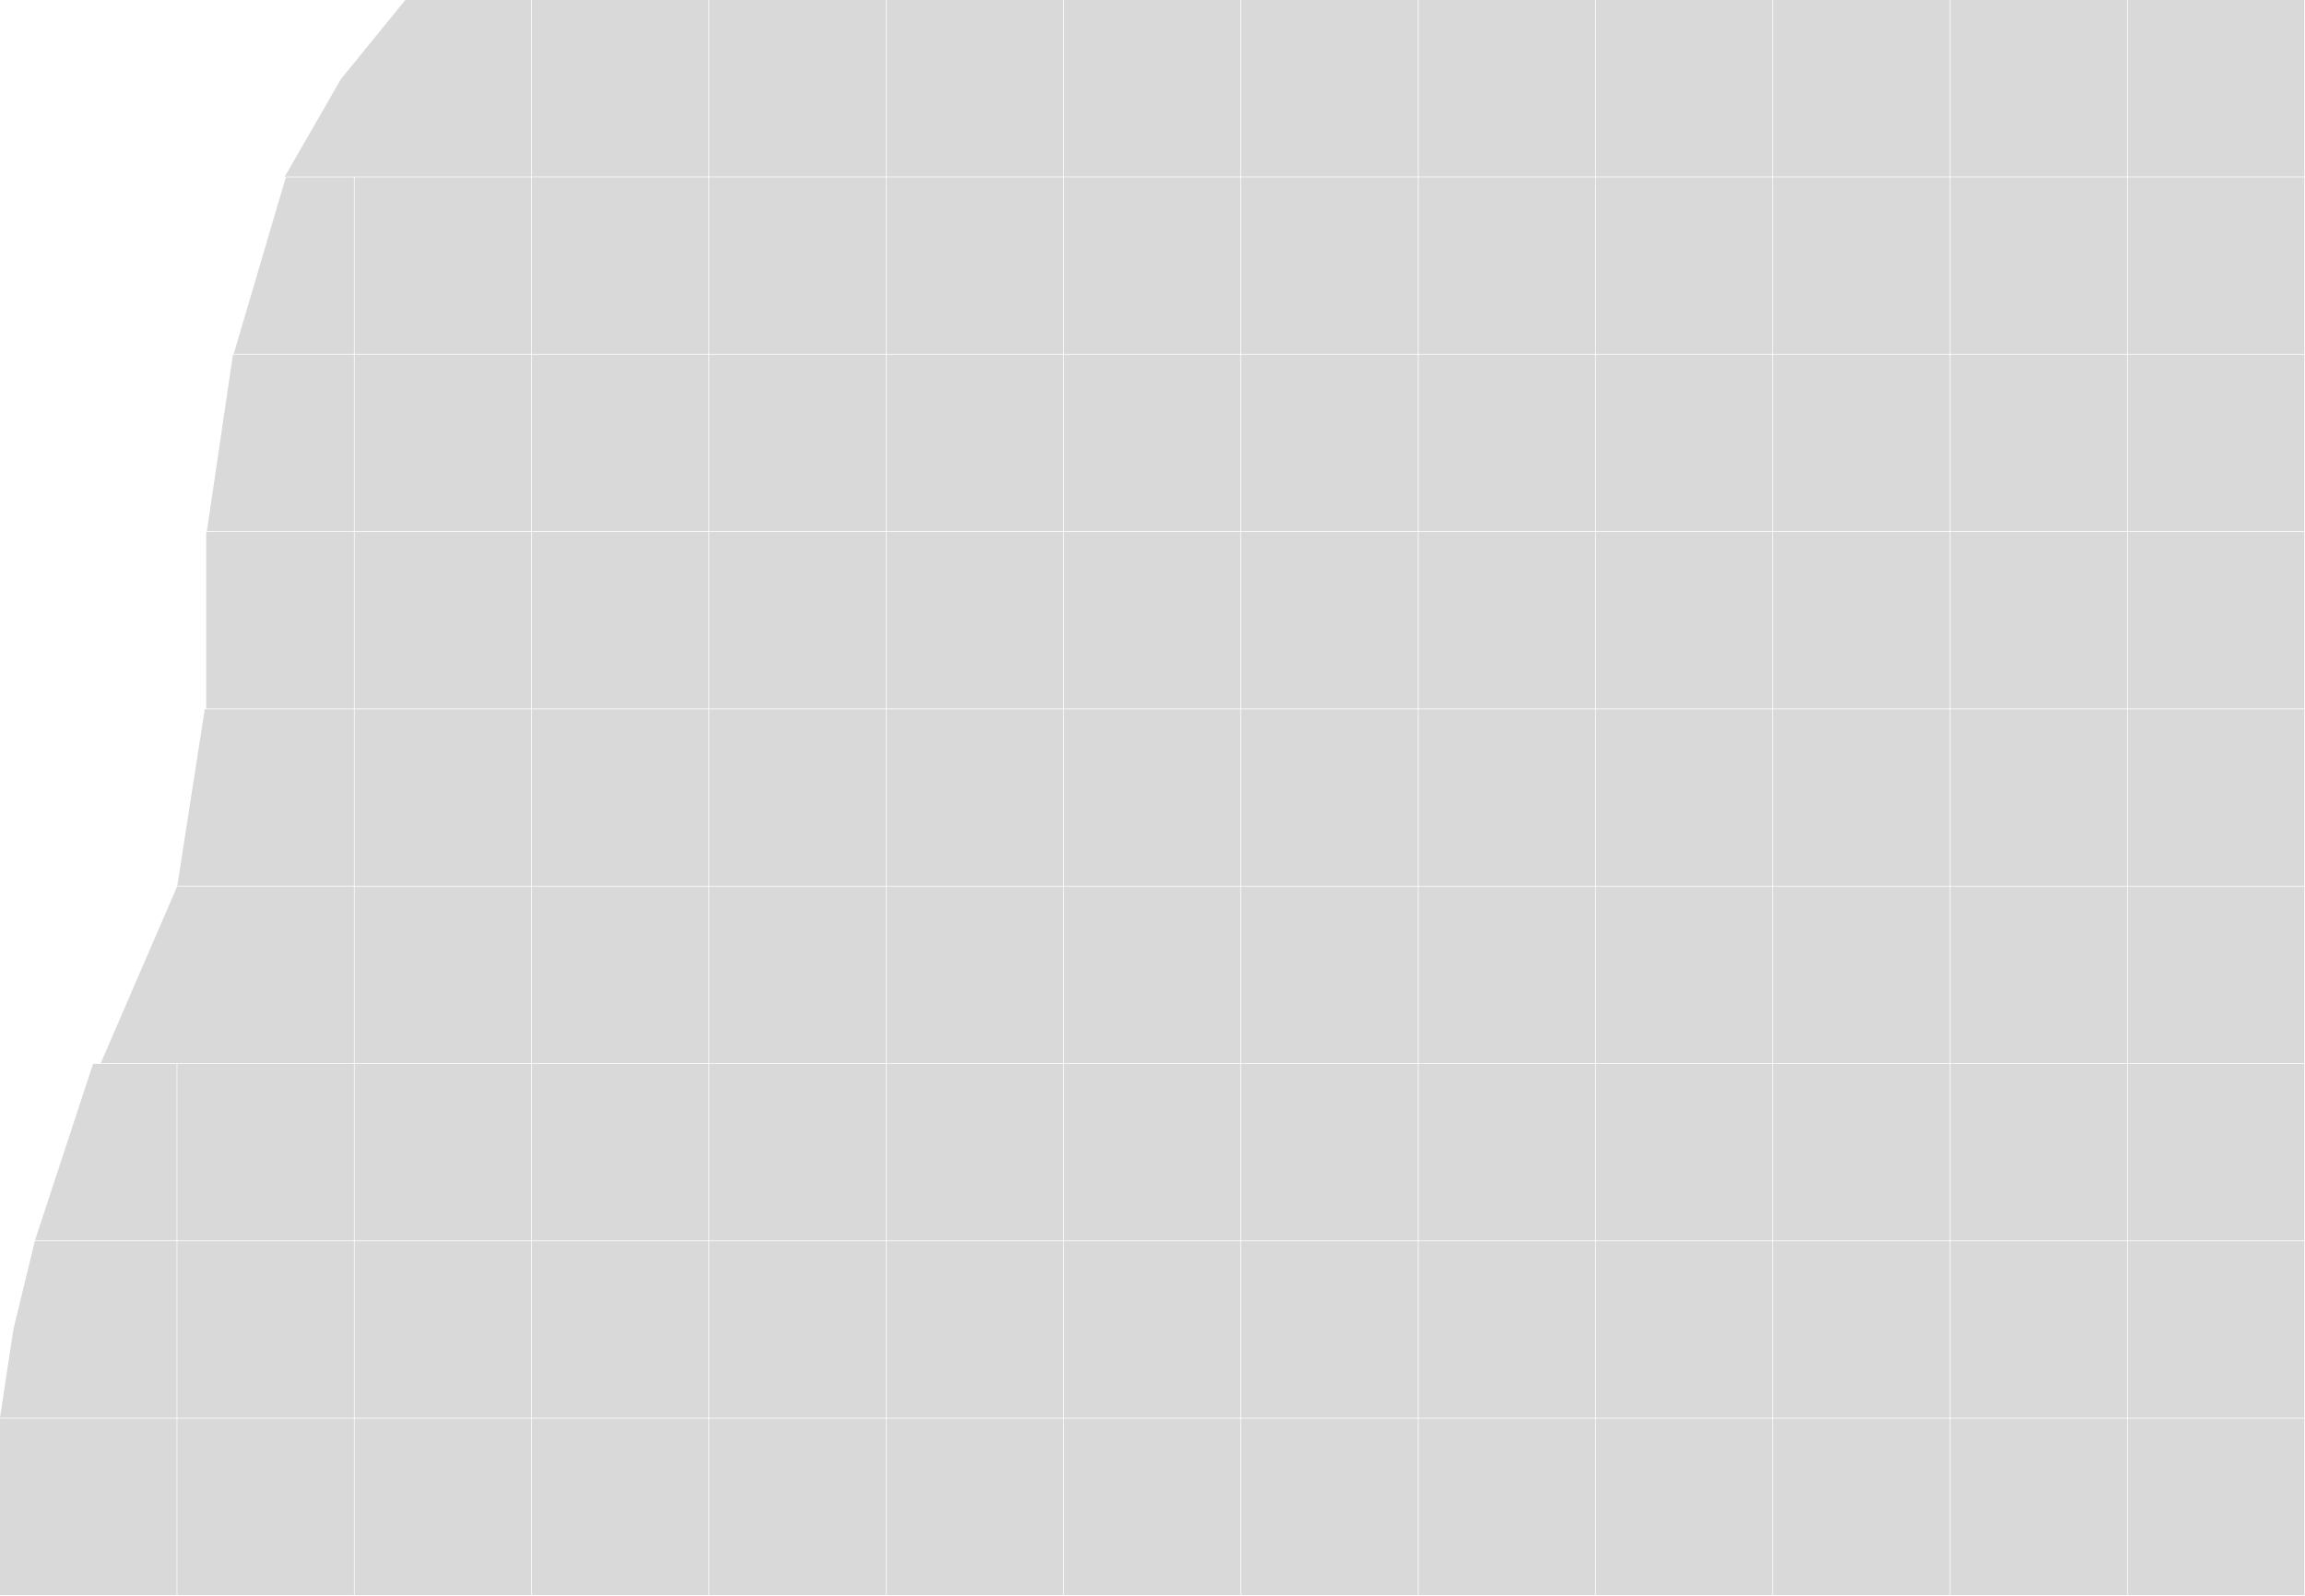
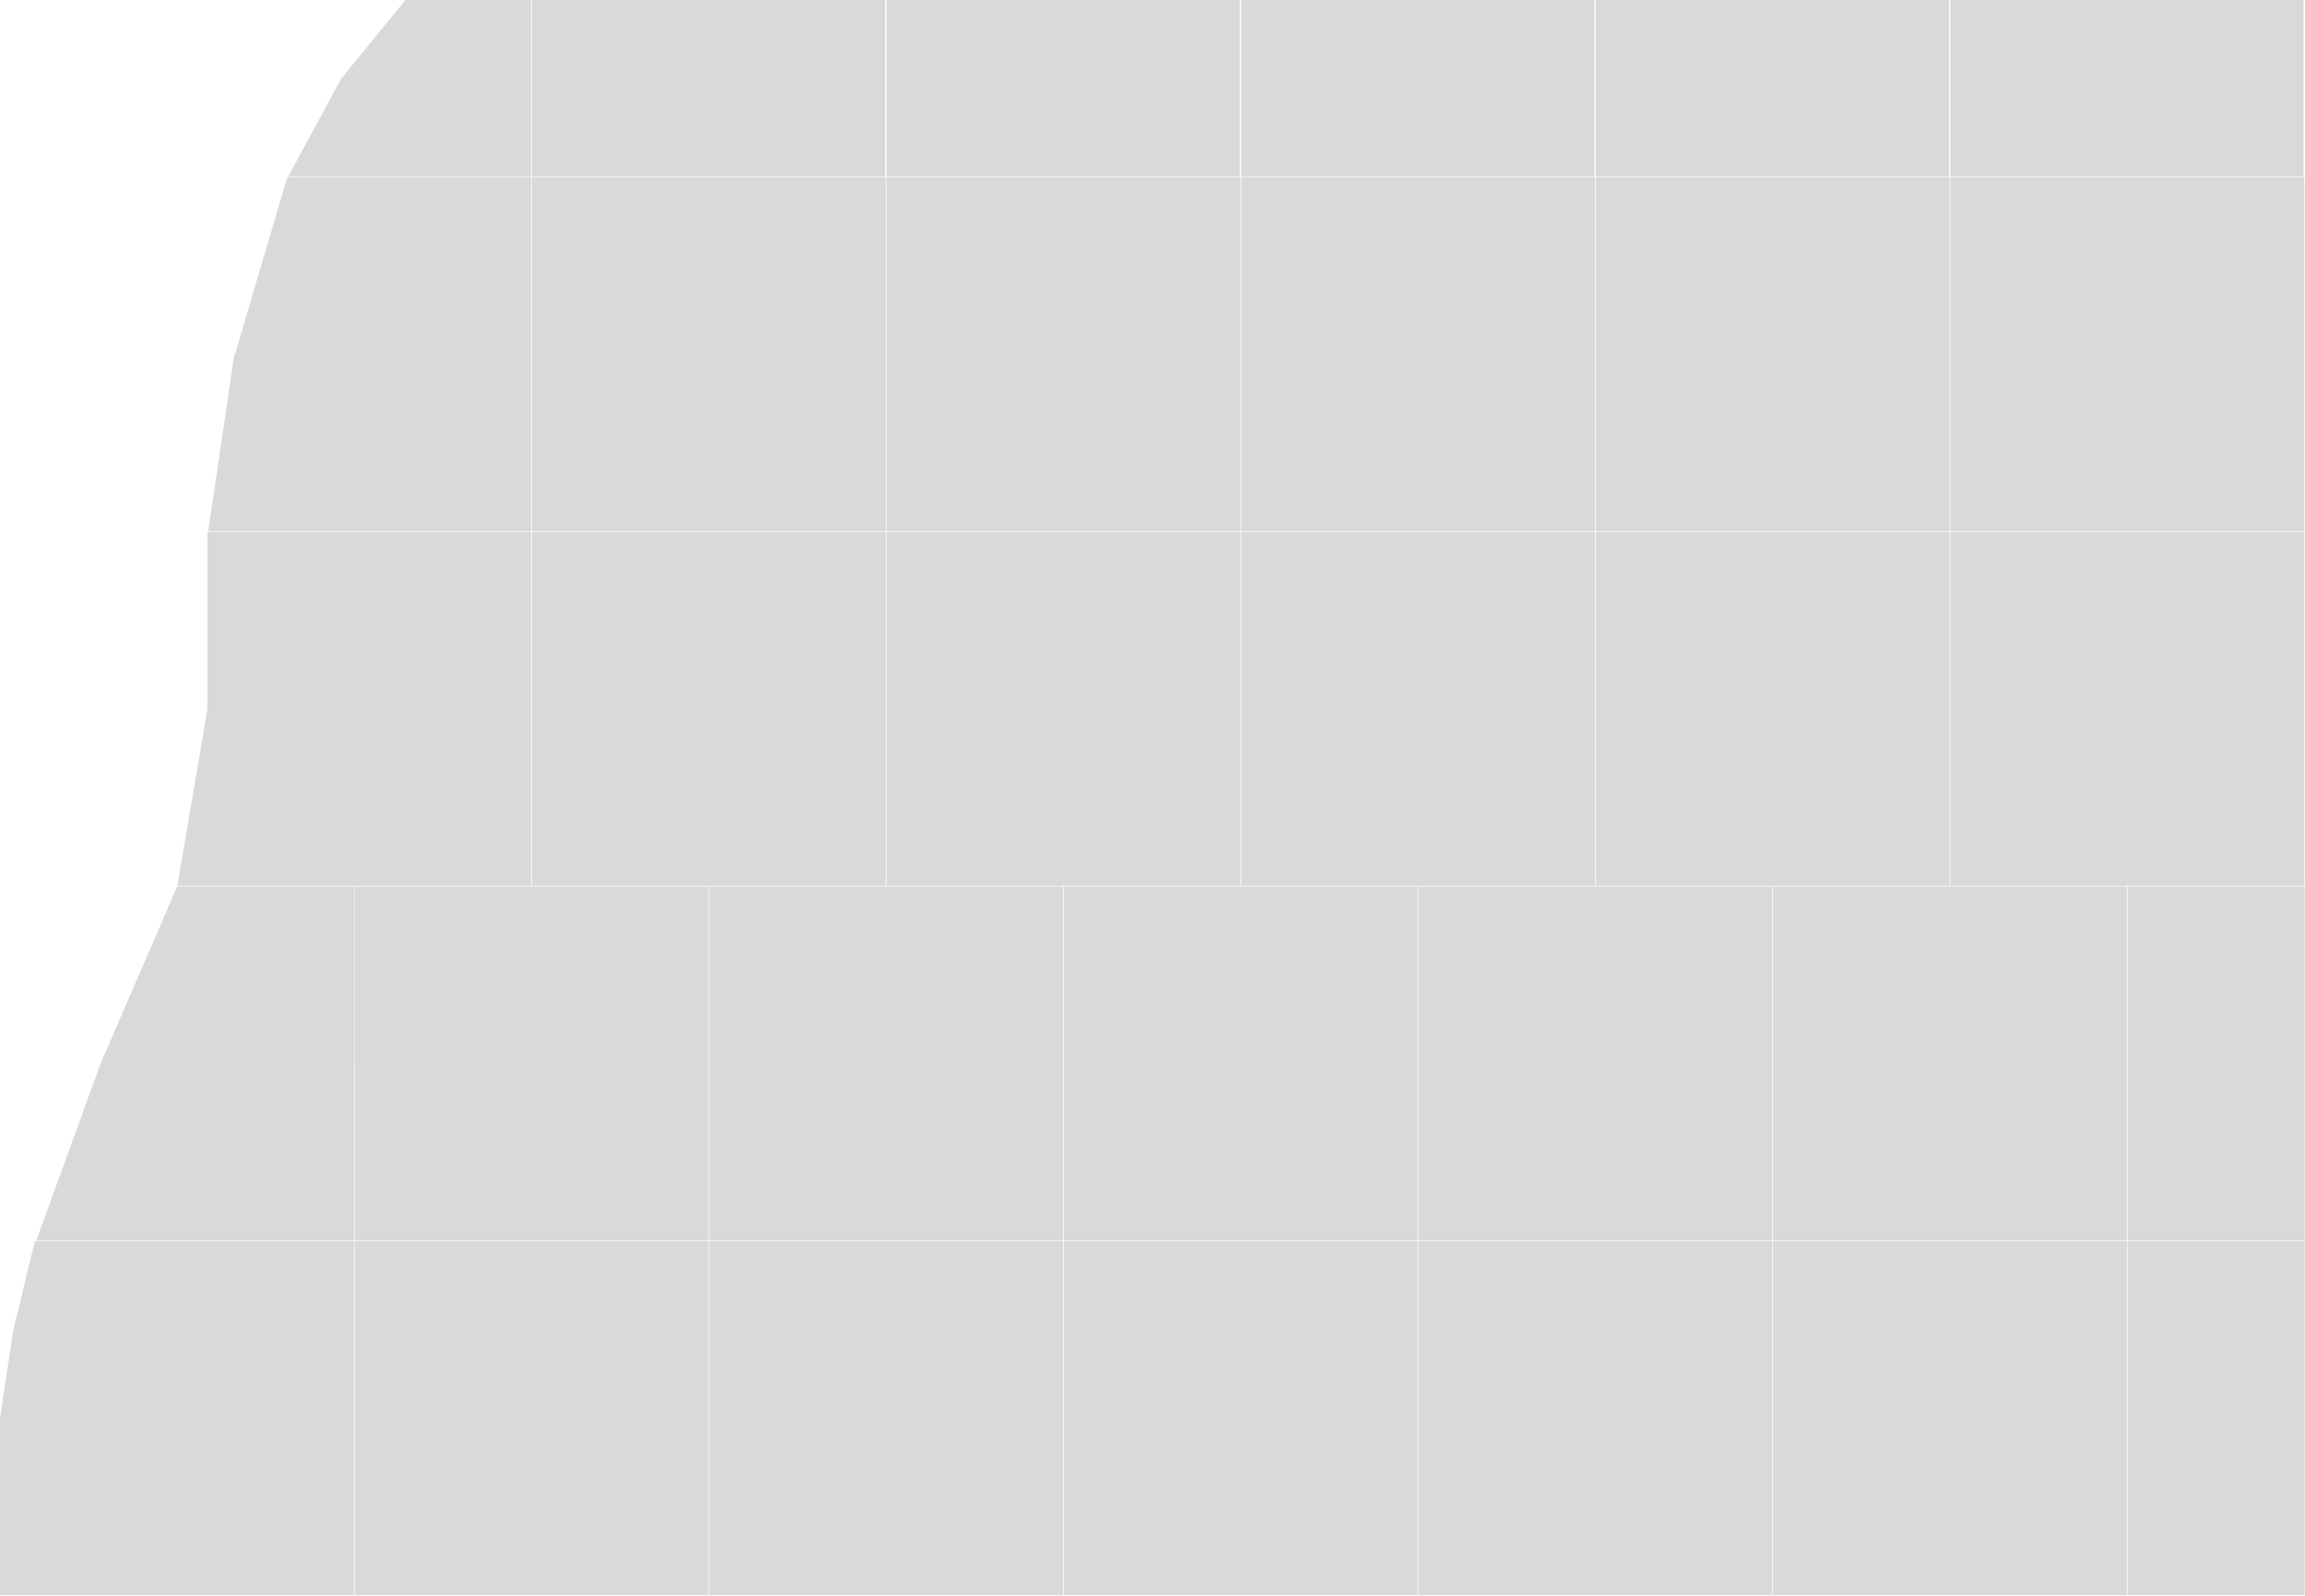
<svg xmlns="http://www.w3.org/2000/svg" width="1716" height="1188" viewBox="0 0 1716 1188" fill="none">
  <g id="mayabobo">
-     <path id="Rectangle 1" d="M0 1056H131.5V1187.5H0V1056Z" fill="#D9D9D9" />
-     <path id="Rectangle 2" d="M132 1056H263.5V1187.5H132V1056Z" fill="#D9D9D9" />
-     <path id="Rectangle 3" d="M264 1056H395.5V1187.5H264V1056Z" fill="#D9D9D9" />
-     <path id="Rectangle 4" d="M396 1056H527.5V1187.5H396V1056Z" fill="#D9D9D9" />
-     <path id="Rectangle 5" d="M528 1056H659.5V1187.5H528V1056Z" fill="#D9D9D9" />
-     <path id="Rectangle 6" d="M660 1056H791.5V1187.5H660V1056Z" fill="#D9D9D9" />
-     <path id="Rectangle 7" d="M792 1056H923.5V1187.5H792V1056Z" fill="#D9D9D9" />
-     <path id="Rectangle 8" d="M924 1056H1055.5V1187.5H924V1056Z" fill="#D9D9D9" />
-     <path id="Rectangle 9" d="M1056 1056H1187.5V1187.5H1056V1056Z" fill="#D9D9D9" />
-     <path id="Rectangle 10" d="M1188 1056H1319.5V1187.5H1188V1056Z" fill="#D9D9D9" />
-     <path id="Rectangle 11" d="M1320 1056H1451.5V1187.5H1320V1056Z" fill="#D9D9D9" />
-     <path id="Rectangle 12" d="M1452 1056H1583.5V1187.5H1452V1056Z" fill="#D9D9D9" />
-     <path id="Rectangle 13" d="M1584 1056H1715.5V1187.5H1584V1056Z" fill="#D9D9D9" />
-     <path id="Rectangle 14" d="M25.901 924H131.5V1055.5H0L9.962 989.75L25.901 924Z" fill="#D9D9D9" />
-     <path id="Rectangle 15" d="M132 924H263.5V1055.5H132V924Z" fill="#D9D9D9" />
-     <path id="Rectangle 16" d="M264 924H395.5V1055.5H264V924Z" fill="#D9D9D9" />
-     <path id="Rectangle 17" d="M396 924H527.5V1055.5H396V924Z" fill="#D9D9D9" />
-     <path id="Rectangle 18" d="M528 924H659.5V1055.5H528V924Z" fill="#D9D9D9" />
-     <path id="Rectangle 19" d="M660 924H791.5V1055.5H660V924Z" fill="#D9D9D9" />
-     <path id="Rectangle 20" d="M792 924H923.5V1055.5H792V924Z" fill="#D9D9D9" />
-     <path id="Rectangle 21" d="M924 924H1055.5V1055.5H924V924Z" fill="#D9D9D9" />
-     <path id="Rectangle 22" d="M1056 924H1187.5V1055.5H1056V924Z" fill="#D9D9D9" />
-     <path id="Rectangle 23" d="M1188 924H1319.5V1055.5H1188V924Z" fill="#D9D9D9" />
-     <path id="Rectangle 24" d="M1320 924H1451.5V1055.5H1320V924Z" fill="#D9D9D9" />
-     <path id="Rectangle 25" d="M1452 924H1583.5V1055.5H1452V924Z" fill="#D9D9D9" />
-     <path id="Rectangle 26" d="M1584 924H1715.5V1055.5H1584V924Z" fill="#D9D9D9" />
-     <path id="Rectangle 27" d="M69.295 792H131.5V923.5H26L69.295 792Z" fill="#D9D9D9" />
-     <path id="Rectangle 28" d="M132 792H263.5V923.5H132V792Z" fill="#D9D9D9" />
-     <path id="Rectangle 29" d="M264 792H395.5V923.5H264V792Z" fill="#D9D9D9" />
-     <path id="Rectangle 30" d="M396 792H527.5V923.5H396V792Z" fill="#D9D9D9" />
-     <path id="Rectangle 31" d="M528 792H659.5V923.5H528V792Z" fill="#D9D9D9" />
-     <path id="Rectangle 32" d="M660 792H791.5V923.5H660V792Z" fill="#D9D9D9" />
-     <path id="Rectangle 33" d="M792 792H923.5V923.5H792V792Z" fill="#D9D9D9" />
-     <path id="Rectangle 34" d="M924 792H1055.5V923.5H924V792Z" fill="#D9D9D9" />
-     <path id="Rectangle 35" d="M1056 792H1187.5V923.5H1056V792Z" fill="#D9D9D9" />
-     <path id="Rectangle 36" d="M1188 792H1319.5V923.5H1188V792Z" fill="#D9D9D9" />
-     <path id="Rectangle 37" d="M1320 792H1451.5V923.5H1320V792Z" fill="#D9D9D9" />
-     <path id="Rectangle 38" d="M1452 792H1583.5V923.5H1452V792Z" fill="#D9D9D9" />
-     <path id="Rectangle 39" d="M1584 792H1715.5V923.5H1584V792Z" fill="#D9D9D9" />
-     <path id="Rectangle 40" d="M131.849 660H263.5V791.5H75L131.849 660Z" fill="#D9D9D9" />
-     <path id="Rectangle 41" d="M264 660H395.5V791.5H264V660Z" fill="#D9D9D9" />
-     <path id="Rectangle 42" d="M396 660H527.5V791.5H396V660Z" fill="#D9D9D9" />
-     <path id="Rectangle 43" d="M528 660H659.5V791.5H528V660Z" fill="#D9D9D9" />
-     <path id="Rectangle 44" d="M660 660H791.5V791.5H660V660Z" fill="#D9D9D9" />
-     <path id="Rectangle 45" d="M792 660H923.5V791.5H792V660Z" fill="#D9D9D9" />
-     <path id="Rectangle 46" d="M924 660H1055.5V791.5H924V660Z" fill="#D9D9D9" />
-     <path id="Rectangle 47" d="M1056 660H1187.5V791.5H1056V660Z" fill="#D9D9D9" />
-     <path id="Rectangle 48" d="M1188 660H1319.5V791.5H1188V660Z" fill="#D9D9D9" />
-     <path id="Rectangle 49" d="M1320 660H1451.5V791.5H1320V660Z" fill="#D9D9D9" />
-     <path id="Rectangle 50" d="M1452 660H1583.5V791.5H1452V660Z" fill="#D9D9D9" />
-     <path id="Rectangle 51" d="M1584 660H1715.5V791.5H1584V660Z" fill="#D9D9D9" />
-     <path id="Rectangle 52" d="M152.422 528H263.5V659.5H132L152.422 528Z" fill="#D9D9D9" />
-     <path id="Rectangle 53" d="M264 528H395.5V659.5H264V528Z" fill="#D9D9D9" />
-     <path id="Rectangle 54" d="M396 528H527.5V659.5H396V528Z" fill="#D9D9D9" />
-     <path id="Rectangle 55" d="M528 528H659.5V659.5H528V528Z" fill="#D9D9D9" />
-     <path id="Rectangle 56" d="M660 528H791.5V659.5H660V528Z" fill="#D9D9D9" />
-     <path id="Rectangle 57" d="M792 528H923.5V659.5H792V528Z" fill="#D9D9D9" />
-     <path id="Rectangle 58" d="M924 528H1055.5V659.5H924V528Z" fill="#D9D9D9" />
-     <path id="Rectangle 59" d="M1056 528H1187.5V659.5H1056V528Z" fill="#D9D9D9" />
-     <path id="Rectangle 60" d="M1188 528H1319.5V659.5H1188V528Z" fill="#D9D9D9" />
-     <path id="Rectangle 61" d="M1320 528H1451.5V659.5H1320V528Z" fill="#D9D9D9" />
-     <path id="Rectangle 62" d="M1452 528H1583.5V659.5H1452V528Z" fill="#D9D9D9" />
-     <path id="Rectangle 63" d="M1584 528H1715.5V659.5H1584V528Z" fill="#D9D9D9" />
-     <path id="Rectangle 64" d="M153.5 396H263.5V527.5H153.5V396Z" fill="#D9D9D9" />
-     <path id="Rectangle 65" d="M264 396H395.5V527.5H264V396Z" fill="#D9D9D9" />
-     <path id="Rectangle 66" d="M396 396H527.5V527.5H396V396Z" fill="#D9D9D9" />
-     <path id="Rectangle 67" d="M528 396H659.5V527.5H528V396Z" fill="#D9D9D9" />
-     <path id="Rectangle 68" d="M660 396H791.5V527.5H660V396Z" fill="#D9D9D9" />
-     <path id="Rectangle 69" d="M792 396H923.5V527.5H792V396Z" fill="#D9D9D9" />
-     <path id="Rectangle 70" d="M924 396H1055.5V527.5H924V396Z" fill="#D9D9D9" />
-     <path id="Rectangle 71" d="M1056 396H1187.5V527.5H1056V396Z" fill="#D9D9D9" />
-     <path id="Rectangle 72" d="M1188 396H1319.5V527.5H1188V396Z" fill="#D9D9D9" />
-     <path id="Rectangle 73" d="M1320 396H1451.5V527.5H1320V396Z" fill="#D9D9D9" />
-     <path id="Rectangle 74" d="M1452 396H1583.5V527.5H1452V396Z" fill="#D9D9D9" />
-     <path id="Rectangle 75" d="M1584 396H1715.5V527.5H1584V396Z" fill="#D9D9D9" />
-     <path id="Rectangle 76" d="M173.411 264H263.5V395.5H154L173.411 264Z" fill="#D9D9D9" />
-     <path id="Rectangle 77" d="M264 264H395.5V395.5H264V264Z" fill="#D9D9D9" />
-     <path id="Rectangle 78" d="M396 264H527.5V395.5H396V264Z" fill="#D9D9D9" />
-     <path id="Rectangle 79" d="M528 264H659.5V395.5H528V264Z" fill="#D9D9D9" />
-     <path id="Rectangle 80" d="M660 264H791.5V395.5H660V264Z" fill="#D9D9D9" />
-     <path id="Rectangle 81" d="M792 264H923.5V395.5H792V264Z" fill="#D9D9D9" />
-     <path id="Rectangle 82" d="M924 264H1055.5V395.5H924V264Z" fill="#D9D9D9" />
-     <path id="Rectangle 83" d="M1056 264H1187.5V395.5H1056V264Z" fill="#D9D9D9" />
-     <path id="Rectangle 84" d="M1188 264H1319.5V395.5H1188V264Z" fill="#D9D9D9" />
-     <path id="Rectangle 85" d="M1320 264H1451.5V395.5H1320V264Z" fill="#D9D9D9" />
-     <path id="Rectangle 86" d="M1452 264H1583.5V395.5H1452V264Z" fill="#D9D9D9" />
-     <path id="Rectangle 87" d="M1584 264H1715.5V395.5H1584V264Z" fill="#D9D9D9" />
-     <path id="Rectangle 88" d="M212.783 132H263.5V263.5H174L212.783 132Z" fill="#D9D9D9" />
-     <path id="Rectangle 89" d="M264 132H395.5V263.5H264V132Z" fill="#D9D9D9" />
-     <path id="Rectangle 90" d="M396 132H527.5V263.5H396V132Z" fill="#D9D9D9" />
-     <path id="Rectangle 91" d="M528 132H659.5V263.5H528V132Z" fill="#D9D9D9" />
-     <path id="Rectangle 92" d="M660 132H791.5V263.5H660V132Z" fill="#D9D9D9" />
-     <path id="Rectangle 93" d="M792 132H923.5V263.5H792V132Z" fill="#D9D9D9" />
-     <path id="Rectangle 94" d="M924 132H1055.5V263.5H924V132Z" fill="#D9D9D9" />
-     <path id="Rectangle 95" d="M1056 132H1187.5V263.5H1056V132Z" fill="#D9D9D9" />
-     <path id="Rectangle 96" d="M1188 132H1319.5V263.5H1188V132Z" fill="#D9D9D9" />
-     <path id="Rectangle 97" d="M1320 132H1451.5V263.5H1320V132Z" fill="#D9D9D9" />
-     <path id="Rectangle 98" d="M1452 132H1583.5V263.5H1452V132Z" fill="#D9D9D9" />
-     <path id="Rectangle 99" d="M1584 132H1715.5V263.5H1584V132Z" fill="#D9D9D9" />
-     <path id="Rectangle 100" d="M301.755 0H395.5V131.5H212L253.886 58.776L301.755 0Z" fill="#D9D9D9" />
-     <path id="Rectangle 101" d="M396 0H527.5V131.5H396V0Z" fill="#D9D9D9" />
-     <path id="Rectangle 102" d="M528 0H659.5V131.5H528V0Z" fill="#D9D9D9" />
-     <path id="Rectangle 103" d="M660 0H791.5V131.5H660V0Z" fill="#D9D9D9" />
-     <path id="Rectangle 104" d="M792 0H923.5V131.5H792V0Z" fill="#D9D9D9" />
-     <path id="Rectangle 105" d="M924 0H1055.5V131.5H924V0Z" fill="#D9D9D9" />
-     <path id="Rectangle 106" d="M1056 0H1187.5V131.5H1056V0Z" fill="#D9D9D9" />
-     <path id="Rectangle 107" d="M1188 0H1319.5V131.5H1188V0Z" fill="#D9D9D9" />
-     <path id="Rectangle 108" d="M1320 0H1451.5V131.5H1320V0Z" fill="#D9D9D9" />
-     <path id="Rectangle 109" d="M1452 0H1583.5V131.5H1452V0Z" fill="#D9D9D9" />
-     <path id="Rectangle 110" d="M1584 0H1715.5V131.5H1584V0Z" fill="#D9D9D9" />
+     <path id="Rectangle 1" d="M25.951 924H263.5V1187.5H0V1055.75L9.981 989.875L25.951 924Z" fill="#D9D9D9" />
+     <path id="Rectangle 2" d="M264 924H527.5V1187.5H264V924Z" fill="#D9D9D9" />
+     <path id="Rectangle 3" d="M528 924H791.5V1187.5H528V924Z" fill="#D9D9D9" />
+     <path id="Rectangle 4" d="M792 924H1055.5V1187.5H792V924Z" fill="#D9D9D9" />
+     <path id="Rectangle 5" d="M1056 924H1319.5V1187.5H1056V924Z" fill="#D9D9D9" />
+     <path id="Rectangle 6" d="M1320 924H1583.5V1187.5H1320V924Z" fill="#D9D9D9" />
+     <path id="Rectangle 7" d="M1715.75 924H1584V1187.5H1715.75V924Z" fill="#D9D9D9" />
+     <path id="Rectangle 8" d="M263.767 660H131.866L74.909 791.75L27 923.5H263.551V791.75H263.767V660Z" fill="#D9D9D9" />
+     <path id="Rectangle 9" d="M264 660H527.5V923.5H264V660Z" fill="#D9D9D9" />
+     <path id="Rectangle 10" d="M528 660H791.5V923.5H528V660Z" fill="#D9D9D9" />
+     <path id="Rectangle 11" d="M792 660H1055.5V923.5H792V660Z" fill="#D9D9D9" />
+     <path id="Rectangle 12" d="M1056 660H1319.5V923.5H1056V660Z" fill="#D9D9D9" />
+     <path id="Rectangle 13" d="M1320 660H1583.5V923.5H1320V660Z" fill="#D9D9D9" />
+     <path id="Rectangle 14" d="M1715.75 660H1584V923.5H1715.75V660Z" fill="#D9D9D9" />
+     <path id="Rectangle 15" d="M154.457 396H395.5V659.5H132L154.457 527.75V396Z" fill="#D9D9D9" />
+     <path id="Rectangle 16" d="M396 396H659.5V659.5H396V396Z" fill="#D9D9D9" />
+     <path id="Rectangle 17" d="M660 396H923.5V659.5H660V396Z" fill="#D9D9D9" />
+     <path id="Rectangle 18" d="M924 396H1187.5V659.5H924V396Z" fill="#D9D9D9" />
+     <path id="Rectangle 19" d="M1188 396H1451.5V659.5H1188V396Z" fill="#D9D9D9" />
+     <path id="Rectangle 20" d="M1452 396H1715.5V659.5H1452V396Z" fill="#D9D9D9" />
+     <path id="Rectangle 21" d="M213.819 132H395.544V395.5H155L174.448 263.75H174.962L213.819 132Z" fill="#D9D9D9" />
+     <path id="Rectangle 22" d="M396 132H659.5V395.5H396V132Z" fill="#D9D9D9" />
+     <path id="Rectangle 23" d="M660 132H923.5V395.5H660V132Z" fill="#D9D9D9" />
+     <path id="Rectangle 24" d="M924 132H1187.5V395.5H924V132Z" fill="#D9D9D9" />
+     <path id="Rectangle 25" d="M1188 132H1451.5V395.5H1188V132Z" fill="#D9D9D9" />
+     <path id="Rectangle 26" d="M1452 132H1715.5V395.5H1452V132Z" fill="#D9D9D9" />
+     <path id="Rectangle 27" d="M301.765 0H395.509V131.5H214.5L253.895 58.776L301.765 0Z" fill="#D9D9D9" />
+     <path id="Rectangle 28" d="M396 0V131.5H659V0H396Z" fill="#D9D9D9" />
+     <path id="Rectangle 29" d="M660 0V131.5H923V0H660Z" fill="#D9D9D9" />
+     <path id="Rectangle 30" d="M924 0V131.5H1187V0H924Z" fill="#D9D9D9" />
+     <path id="Rectangle 31" d="M1188 0V131.5H1451V0H1188Z" fill="#D9D9D9" />
+     <path id="Rectangle 32" d="M1452 0V131.5H1715V0H1452Z" fill="#D9D9D9" />
  </g>
</svg>
